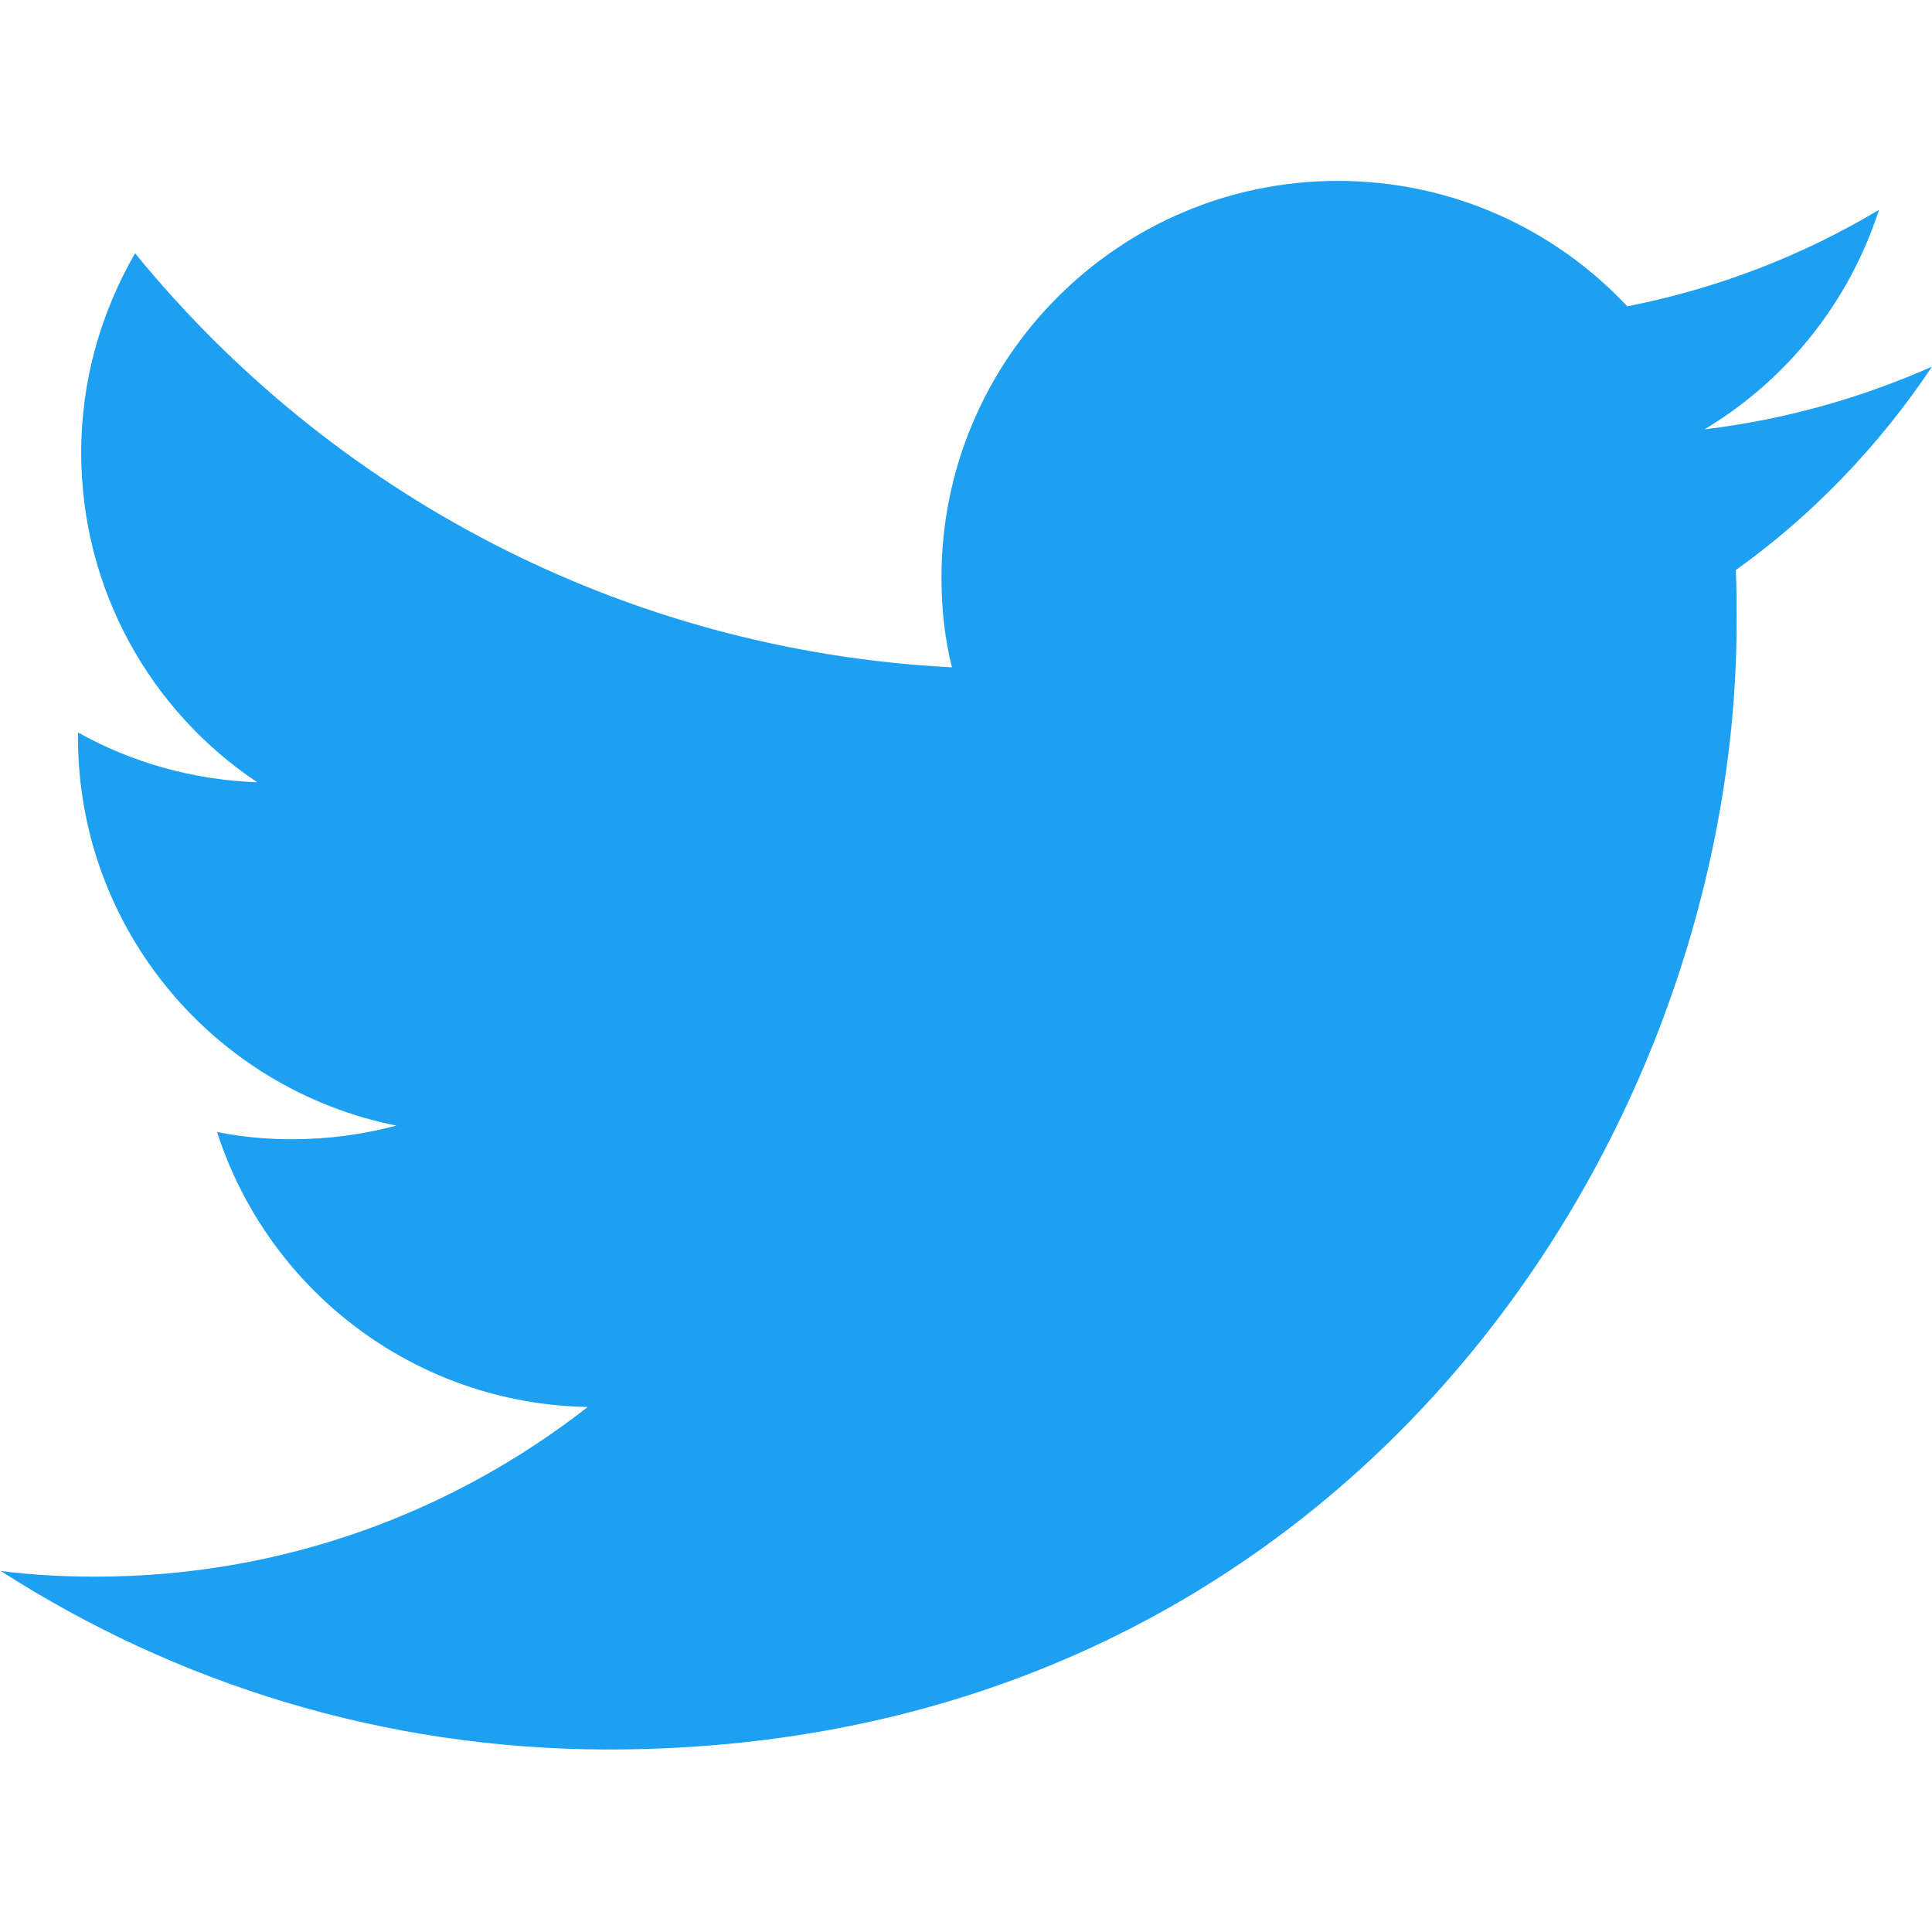
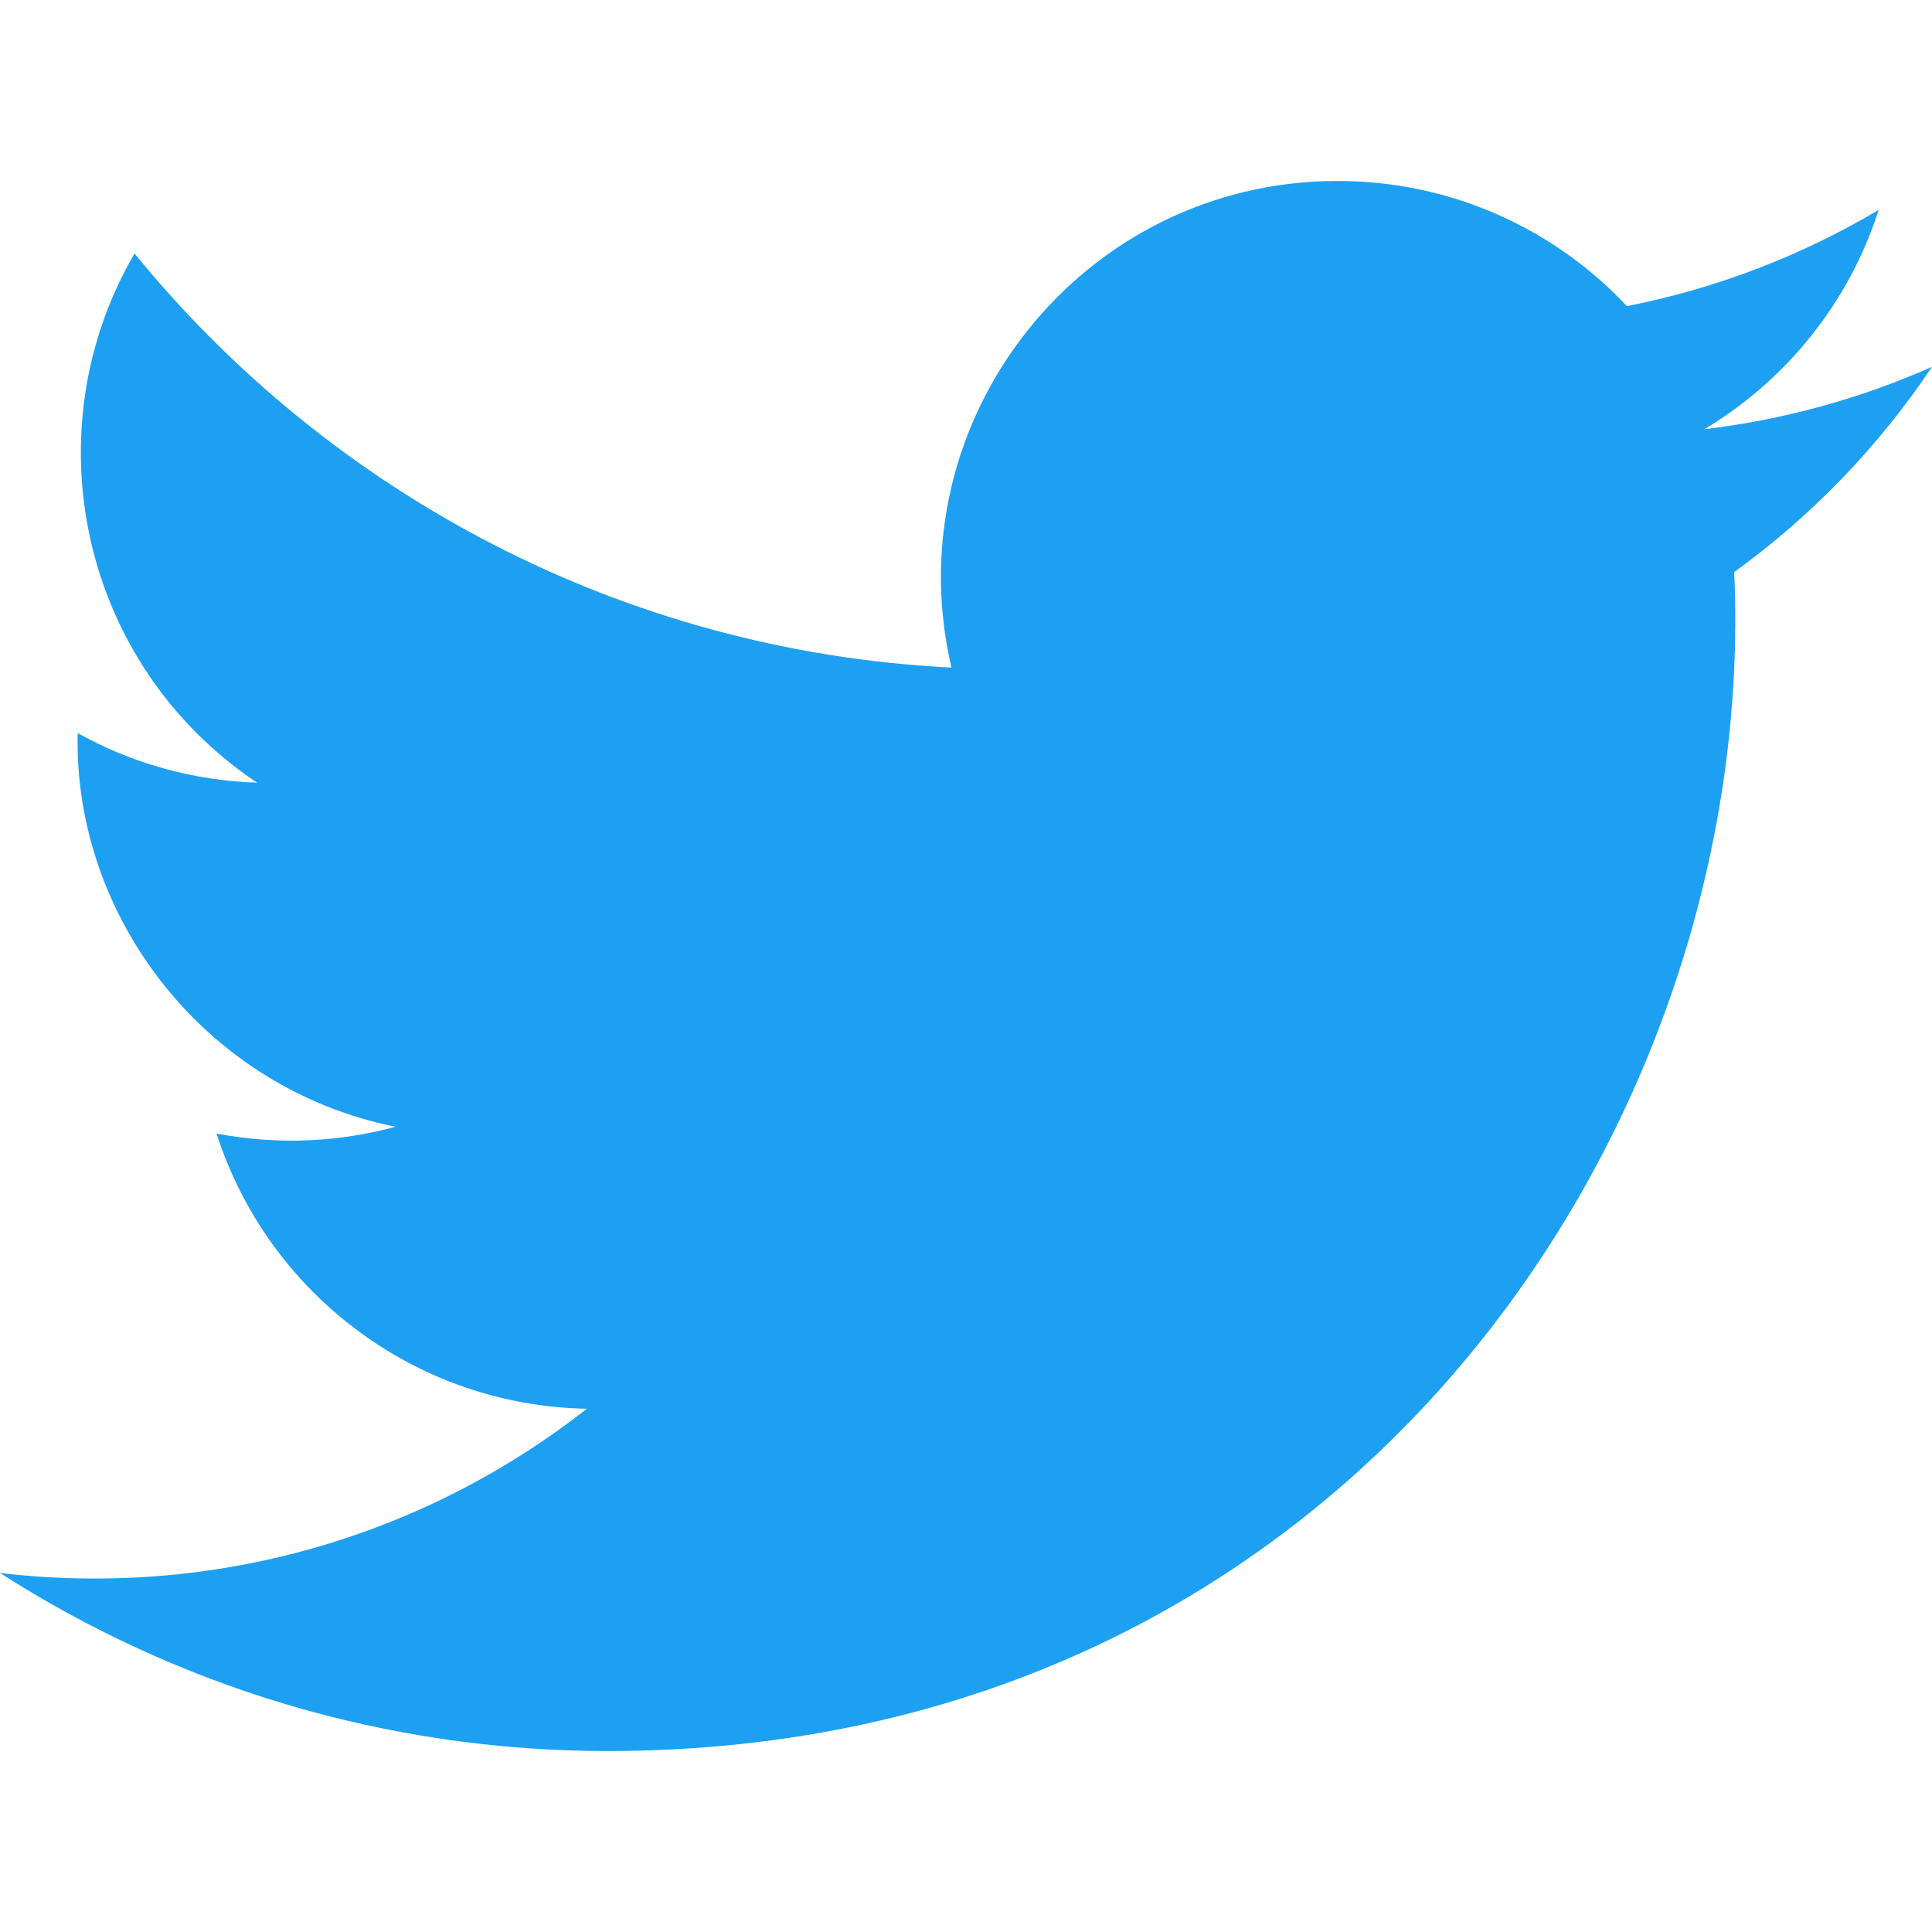
- <svg xmlns="http://www.w3.org/2000/svg" class="svg-ico-twitter" width="32" height="32" viewBox="-368.9 301 240.3 195.3">
-   <path fill="#1da0f2" d="M-128.6 324.1c-8.8 3.9-18.3 6.6-28.3 7.8 10.2-6.1 18-15.8 21.7-27.3 -9.5 5.7-20.1 9.8-31.3 12 -9-9.6-21.8-15.6-36-15.6 -27.2 0-49.3 22.1-49.3 49.3 0 3.9 0.4 7.6 1.3 11.2 -41-2.1-77.3-21.7-101.6-51.5 -4.2 7.3-6.7 15.7-6.7 24.8 0 17.1 8.7 32.2 21.9 41 -8.1-0.3-15.7-2.5-22.3-6.2 0 0.2 0 0.4 0 0.6 0 23.9 17 43.8 39.6 48.3 -4.1 1.1-8.5 1.7-13 1.7 -3.2 0-6.3-0.3-9.3-0.9 6.3 19.6 24.5 33.8 46.1 34.2 -16.9 13.2-38.1 21.1-61.2 21.1 -4 0-7.9-0.2-11.8-0.7 21.8 14 47.7 22.2 75.6 22.2 90.7 0 140.3-75.1 140.3-140.3 0-2.1 0-4.3-0.1-6.4C-143.6 342.7-135.2 334-128.6 324.1z" />
+ <svg xmlns="http://www.w3.org/2000/svg" width="24" height="24" viewBox="0 0 24 24">
+   <path fill="#1da0f2" d="M24 4.557c-.883.392-1.832.656-2.828.775 1.017-.609 1.798-1.574 2.165-2.724-.951.564-2.005.974-3.127 1.195-.897-.957-2.178-1.555-3.594-1.555-3.179 0-5.515 2.966-4.797 6.045-4.091-.205-7.719-2.165-10.148-5.144-1.29 2.213-.669 5.108 1.523 6.574-.806-.026-1.566-.247-2.229-.616-.054 2.281 1.581 4.415 3.949 4.89-.693.188-1.452.232-2.224.084.626 1.956 2.444 3.379 4.6 3.419-2.07 1.623-4.678 2.348-7.29 2.04 2.179 1.397 4.768 2.212 7.548 2.212 9.142 0 14.307-7.721 13.995-14.646.962-.695 1.797-1.562 2.457-2.549z" />
</svg>
